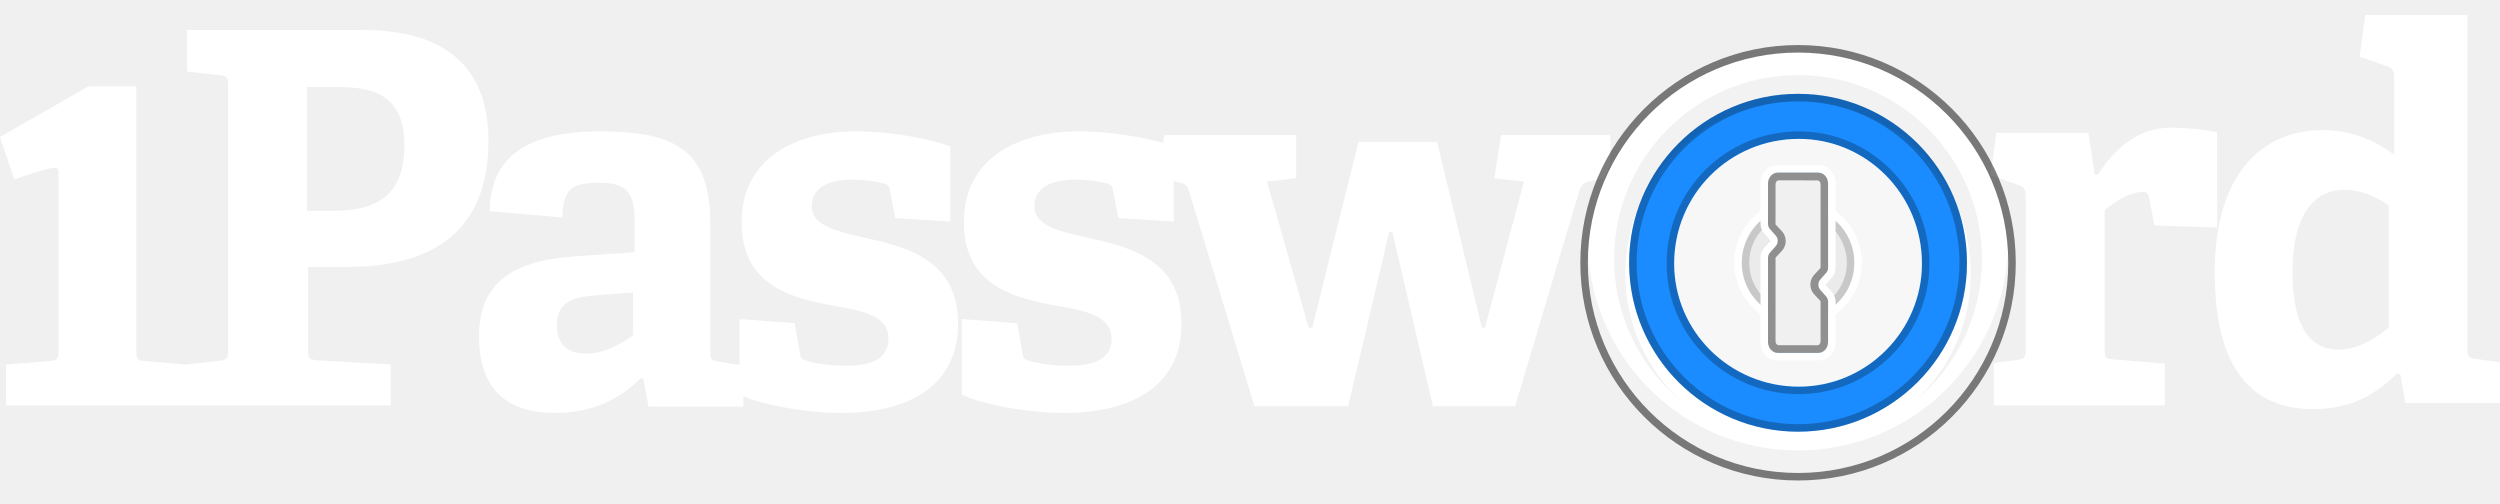
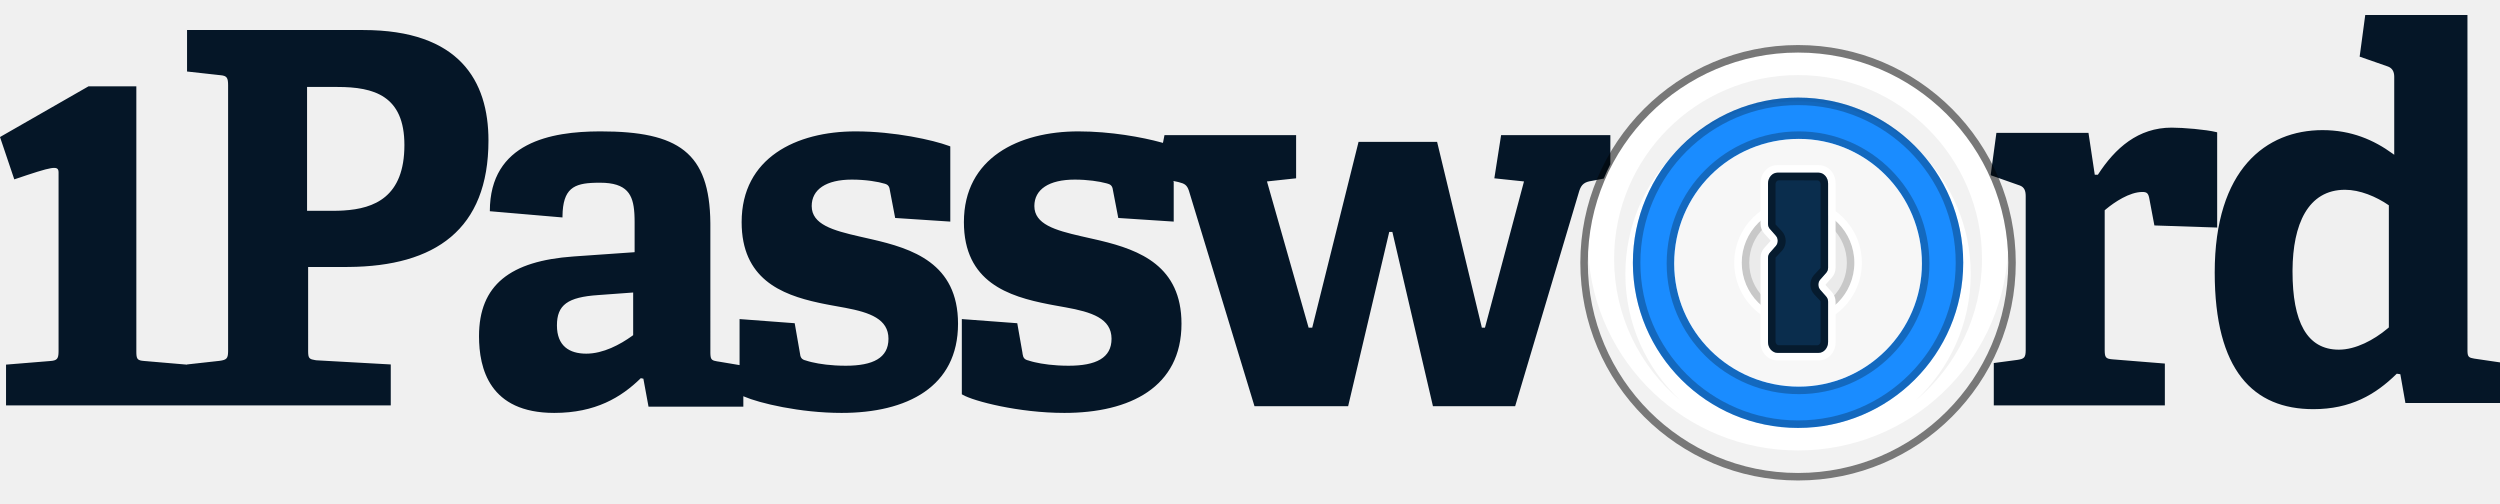
<svg xmlns="http://www.w3.org/2000/svg" width="666px" height="134px" viewBox="0 0 666 134" version="1.1">
-   <g id="1Password-wordmark-/-White,-detailed-icon-/-1P-wordmark" stroke="none" stroke-width="1" fill="none" fill-rule="evenodd">
-     <g id="zzz---document-symbol-/-1Password" transform="translate(0, 4)" fill="#FFFFFF">
+   <g id="1Password-wordmark-/-Black,-detailed-icon-/-1P-wordmark" stroke="none" stroke-width="1" fill="none" fill-rule="evenodd">
+     <g id="zzz---document-symbol-/-1Password" transform="translate(0, 4)" fill="#051627">
      <path d="M287.282,31 C295.883,31 304.303,32.548 309.375,33.947 L309.809,34.068 L310.218,32 L345.284,32 L345.284,43.504 L337.522,44.336 L348.611,83.283 L349.581,83.283 L361.916,33.802 L382.845,33.802 L394.765,83.283 L395.597,83.283 L405.992,44.336 L398.092,43.504 L399.893,32 L429,32 L428.998,39.758 C428.369,41.002 427.785,42.272 427.248,43.567 L424.01,44.197 C422.145,44.464 421.304,45.115 420.749,46.766 L420.684,46.969 L403.636,104.212 L381.737,104.212 L370.926,57.78 L370.094,57.78 L359.144,104.212 L334.196,104.212 L316.732,46.83 C316.201,45.237 315.542,44.916 314.024,44.526 L313.821,44.474 L312.599,44.212 L312.678,44.525 L312.678,55.034 L297.91,54.068 L296.529,46.884 C296.393,45.779 296.115,45.227 295.152,44.951 L294.711,44.824 C292.845,44.317 289.758,43.846 286.318,43.846 C279.417,43.846 275.552,46.47 275.552,50.89 C275.552,55.72 281.075,57.335 287.923,58.906 L292.546,59.958 L293.186,60.11 C303.648,62.628 314.748,66.882 314.748,82.243 C314.748,99.095 301.086,106 283.557,106 C271.331,106 259.366,102.858 256.448,101.163 L256.23,101.028 L256.23,81 L270.998,82.105 L272.38,89.978 L272.423,90.315 C272.576,91.324 272.912,91.8 274.035,92.049 L274.359,92.152 L274.728,92.26 L275.14,92.372 L275.615,92.489 C277.606,92.958 280.701,93.431 284.663,93.431 C291.975,93.431 296.115,91.36 296.115,86.249 C296.115,80.814 290.774,79.122 283.902,77.885 L280.759,77.318 L279.42,77.064 C268.656,74.968 256.784,71.174 256.784,55.173 C256.784,38.046 271.412,31 287.282,31 Z M160.004,31 C180.658,31 189.072,36.553 189.238,55.425 L189.24,56.001 L189.241,89.765 L189.245,90.136 L189.257,90.466 L189.28,90.768 C189.386,91.803 189.764,92.069 191.066,92.272 L191.437,92.326 L197.021,93.262 L197.021,81 L211.708,82.105 L213.082,89.978 C213.216,91.221 213.494,91.774 214.729,92.049 L215.051,92.152 L215.417,92.26 L215.828,92.372 L216.3,92.489 C218.28,92.958 221.358,93.431 225.299,93.431 C232.571,93.431 236.689,91.36 236.689,86.249 C236.689,80.996 231.725,79.239 225.22,78.01 L221.373,77.31 L220.043,77.056 L219.078,76.863 L218.138,76.664 C207.999,74.466 197.572,70.209 197.572,55.173 C197.572,38.046 212.12,31 227.904,31 C238.382,31 248.605,33.324 252.75,34.85 L253.16,35.006 L253.16,55.034 L238.473,54.068 L237.1,46.884 C236.965,45.779 236.689,45.227 235.73,44.951 C233.945,44.399 230.651,43.846 226.945,43.846 C220.081,43.846 216.237,46.47 216.237,50.89 C216.237,55.803 221.921,57.389 228.894,58.986 L232.159,59.73 C243.002,62.215 255.22,66.084 255.22,82.243 C255.22,99.093 241.632,106 224.199,106 C213.094,106 202.231,103.384 198.217,101.637 L198.025,101.552 L198.025,104.342 L172.768,104.342 L171.394,96.883 L170.709,96.746 C165.495,101.857 158.631,106 147.65,106 C130.357,106 127.61,94.123 127.61,85.558 C127.61,71.884 135.952,65.521 152.766,64.323 L169.062,63.184 L169.062,55.321 L169.055,54.539 L169.044,54.022 L169.017,53.266 L168.99,52.777 C168.673,47.852 167.083,44.676 159.866,44.676 L159.024,44.682 L158.483,44.693 C152.887,44.852 149.938,46.2 149.848,53.579 L149.846,53.93 L130.491,52.27 C130.491,33.812 147.04,31.054 159.624,31.001 L160.004,31 Z M657.33,0 L657.334,89.5 L657.346,89.82 C657.413,91.022 657.728,91.311 659.125,91.53 L666,92.542 L666,103.357 L640.802,103.357 L639.447,95.691 L638.499,95.554 C632.809,101.167 626.171,105 616.282,105 C600.296,105 590,94.733 590,68.585 C590,41.069 603.683,30.665 618.72,30.665 C626.39,30.665 632.383,33.274 637.452,36.964 L637.822,37.236 L637.822,16.428 C637.822,15.131 637.335,14.202 636.248,13.759 L636.061,13.69 L628.61,11.089 L630.1,0 L657.33,0 Z M578.528,30 C581.627,30 587.72,30.521 590.389,31.185 L590.653,31.254 L590.653,56.618 L573.93,56.06 L572.536,48.674 C572.257,47.42 571.839,47.141 570.724,47.141 C567.314,47.141 563.287,49.857 561.082,51.687 L560.69,52.019 L560.691,89.19 C560.703,91.144 560.894,91.575 562.731,91.723 L576.717,92.851 L576.717,104 L531.146,104 L531.146,92.712 L537.417,91.876 C539.305,91.606 539.627,91.206 539.646,89.286 L539.647,48.256 C539.647,46.793 539.266,45.837 538.019,45.39 L537.835,45.33 L530.387,42.707 L530.327,42.569 L531.843,31.394 L556.37,31.394 L558.043,42.542 L558.879,42.542 C563.478,35.435 569.609,30 578.528,30 Z M96.761,4 C122.376,4 130.127,17.537 130.127,33.42 C130.127,57.212 115.881,66.927 92.892,67.118 L92.192,67.121 L82.086,67.121 L82.088,89.613 L82.096,89.963 L82.113,90.285 C82.201,91.44 82.558,91.719 83.935,91.931 L84.302,91.984 L104.099,93.089 L104.099,104 L49.829,104 L49.829,103.968 L49.769,104 L1.607,104 L1.607,93.136 L13.406,92.172 C15.2,92.044 15.558,91.557 15.597,89.816 L15.601,89.423 L15.601,41.933 C15.601,39.963 14.12,40.288 3.806,43.783 L0,32.506 L23.574,19 L36.32,19 L36.321,89.624 L36.325,89.996 L36.337,90.329 C36.408,91.692 36.753,92.032 38.33,92.158 L38.517,92.172 L49.769,93.136 L49.829,93.166 L49.829,93.089 L58.551,92.121 C60.358,91.864 60.722,91.487 60.762,89.752 L60.766,89.359 L60.766,18.78 C60.766,16.778 60.506,16.193 58.739,16.031 L58.551,16.016 L49.829,15.05 L49.829,4 L96.761,4 Z M168.675,73.925 L159.343,74.609 C151.249,75.156 148.367,77.209 148.367,82.685 C148.367,88.163 151.661,90.215 156.189,90.215 C160.713,90.215 165.238,87.768 168.384,85.499 L168.675,85.287 L168.675,73.925 Z M624.713,46.557 C614.773,46.557 610.813,55.865 610.729,67.941 L610.727,68.336 C610.727,81.707 614.529,89.151 623.083,89.151 C627.568,89.151 632.437,86.549 636.072,83.494 L636.39,83.224 L636.39,50.692 C632.995,48.349 628.65,46.557 624.713,46.557 Z M89.897,19.167 L81.8,19.167 L81.8,52.157 L88.933,52.156 L89.473,52.151 L90.269,52.133 L90.785,52.114 L91.544,52.075 C99.717,51.575 107.734,48.474 107.734,34.635 C107.734,21.492 99.637,19.167 89.897,19.167 Z" id="1Passw---rd" />
    </g>
-     <g id="1Password-logo-2020-/-coloured-/-dark-bg-/-116px" transform="translate(421, 12)">
+     <g id="1Password-logo-2020-/-coloured-/-light-bg-/-116px" transform="translate(421, 12)">
      <g>
        <g id="lock">
          <g id="Chrome">
-             <path d="M58,2 C88.928,2 114,27.072 114,58 C114,88.929 88.928,114 58,114 C27.072,114 2,88.929 2,58 C2,27.072 27.072,2 58,2 Z M50,34 L50,82 L66,82 L66,34 L50,34 Z" id="Shape" fill="#FFFFFF" />
-             <path d="M58,13 C82.853,13 103,33.147 103,58 C103,82.854 82.853,103 58,103 C33.147,103 13,82.854 13,58 C13,33.147 33.147,13 58,13 Z M50,34 L50,82 L66,82 L66,34 L50,34 Z" id="Shape" fill="#1A8CFF" />
+             <path d="M2,58 C2,88.929 27.072,114 58,114 C88.928,114 114,88.929 114,58 C114,27.072 88.928,2 58,2 C27.072,2 2,27.072 2,58 Z" id="chrome" fill="#FFFFFF" />
+             <path d="M58,14 C82.3,14 102,33.7 102,58 C102,82.301 82.3,102 58,102 C33.7,102 14,82.301 14,58 C14,33.7 33.7,14 58,14" id="color" fill="#1A8CFF" />
            <path d="M0,58 C0,90.034 25.967,116 58,116 C90.033,116 116,90.034 116,58 C116,25.967 90.033,0 58,0 C25.967,0 0,25.967 0,58 L0,58 Z M2,58 L2,58 C2,27.075 27.069,2 58,2 C88.931,2 114,27.075 114,58 C114,88.925 88.932,114 58,114 C27.068,114 2,88.925 2,58 L2,58 Z" id="chrome" fill="#000000" fill-rule="nonzero" opacity="0.5" />
            <path d="M113.921,55 C113.973,55.993 114,56.994 114,58 C114,88.928 88.928,114 58,114 C27.072,114 2,88.928 2,58 C2,56.994 2.027,55.993 2.079,55 C3.638,84.533 28.078,108 58,108 C87.691,108 111.985,84.894 113.881,55.682 L113.921,55 Z M58,8 C85.062,8 107,29.938 107,57 C107,72.129 100.143,85.657 89.368,94.646 C98.371,86.249 104,74.282 104,61 C104,35.595 83.405,15 58,15 C32.595,15 12,35.595 12,61 C12,74.282 17.629,86.249 26.631,94.646 C15.857,85.657 9,72.129 9,57 C9,29.938 30.938,8 58,8 Z" id="shadows" fill-opacity="0.052" fill="#000000" />
          </g>
-           <path d="M58,13 C82.856,13 103,33.151 103,58 C103,82.85 82.856,103 58,103 C33.392,103 13.403,83.251 13.006,58.744 L13,58 C13,33.151 33.144,13 58,13 Z M58,15 C34.252,15 15,34.252 15,58 C15,81.749 34.252,101 58,101 C81.748,101 101,81.749 101,58 C101,34.252 81.748,15 58,15 Z" id="inside-shadow-outer" fill="#000000" fill-rule="nonzero" opacity="0.256" />
+           <path d="M58,14 C82.304,14 102,33.703 102,58 C102,82.298 82.304,102 58,102 C33.939,102 14.394,82.69 14.006,58.728 L14,58 C14,33.703 33.696,14 58,14 Z M58,16 C34.804,16 16,34.804 16,58 C16,81.197 34.804,100 58,100 C81.196,100 100,81.197 100,58 C100,34.804 81.196,16 58,16 Z" id="inside-shadow-outer" fill="#000000" fill-rule="nonzero" opacity="0.256" />
          <path d="M58.223,23 C38.67,23 23,38.67 23,58.223 C23,77.403 38.743,93 58.223,93 C77.33,93 93,77.33 93,58.223 C93,38.743 77.402,23 58.223,23 Z M58.221,25 C76.225,25 91,39.775 91,58.221 C91,76.226 76.225,91 58.221,91 C39.775,91 25,76.226 25,58.221 C25,39.775 39.775,25 58.221,25 Z" id="inside-shadow" fill-opacity="0.25" fill="#000000" fill-rule="nonzero" />
-           <path d="M58.221,25 C76.225,25 91,39.775 91,58.221 C91,76.226 76.225,91 58.221,91 C39.775,91 25,76.226 25,58.221 C25,39.775 39.775,25 58.221,25 Z M63.45,33 L52.55,33 C51.194,33 50.085,34.202 50.005,35.718 L50,35.894 L50,47.621 C50,48.069 50.137,48.501 50.385,48.844 L50.498,48.986 L52.092,50.795 C52.717,51.504 52.754,52.628 52.202,53.386 L52.092,53.523 L50.498,55.332 C50.219,55.649 50.047,56.064 50.008,56.506 L50,56.696 L50,80.106 C50,81.645 51.059,82.904 52.395,82.995 L52.55,83 L63.45,83 C64.806,83 65.915,81.798 65.995,80.282 L66,80.106 L66,68.379 C66,67.931 65.863,67.499 65.615,67.156 L65.502,67.014 L63.908,65.205 C63.283,64.496 63.246,63.372 63.798,62.614 L63.908,62.477 L65.502,60.668 C65.781,60.351 65.953,59.936 65.992,59.494 L66,59.304 L66,35.894 C66,34.355 64.941,33.096 63.605,33.005 L63.45,33 Z" id="Shape" fill="#F7F7F7" />
-           <g id="bevel" transform="translate(41, 43)">
-             <path d="M9,2.309 L9,4.621 C9,5.069 9.137,5.501 9.385,5.844 L9.498,5.986 L11.092,7.795 C11.717,8.504 11.754,9.628 11.202,10.386 L11.092,10.523 L9.498,12.332 C9.219,12.649 9.047,13.064 9.008,13.506 L9,13.696 L9,27.691 C4.794,25.034 2,20.343 2,15 C2,9.657 4.794,4.966 9,2.309 Z M32,15 C32,20.343 29.207,25.033 25.001,27.69 L25,25.379 C25,24.931 24.863,24.499 24.615,24.156 L24.502,24.014 L22.908,22.205 C22.283,21.496 22.246,20.372 22.798,19.614 L22.908,19.477 L24.502,17.668 C24.781,17.351 24.953,16.936 24.992,16.494 L25,16.304 L25.001,2.31 C29.207,4.967 32,9.657 32,15 Z" id="Shape" fill-opacity="0.05" fill="#000000" />
-             <path d="M9,-0.004 L9,2.309 C4.794,4.966 2,9.657 2,15 C2,20.343 4.794,25.034 9,27.691 L9,30.004 C3.644,27.142 0,21.497 0,15 C0,8.628 3.505,3.075 8.693,0.164 L9,-0.004 Z M34,15 C34,21.496 30.356,27.141 25.001,30.003 L25.001,27.69 C29.207,25.033 32,20.343 32,15 C32,9.657 29.207,4.967 25.001,2.31 L25.001,-0.003 C30.356,2.859 34,8.504 34,15 Z" id="Shape" fill="#FFFFFF" fill-rule="nonzero" />
-             <path d="M9,2.309 L9,4.621 C9,4.664 9.001,4.707 9.004,4.749 C5.959,7.128 4,10.835 4,15 C4,19.163 5.957,22.868 9,25.248 L9,27.691 C4.794,25.034 2,20.343 2,15 C2,9.657 4.794,4.966 9,2.309 Z M32,15 C32,20.343 29.207,25.033 25.001,27.69 L25,25.379 C25,25.336 24.999,25.293 24.996,25.251 C28.042,22.872 30,19.165 30,15 C30,10.838 28.044,7.133 25.001,4.753 L25.001,2.31 C29.207,4.967 32,9.657 32,15 Z" id="Shape" fill-opacity="0.15" fill="#000000" fill-rule="nonzero" />
+           <path d="M58.221,25 C76.225,25 91,39.775 91,58.221 C91,76.226 76.225,91 58.221,91 C39.775,91 25,76.226 25,58.221 C25,39.775 39.775,25 58.221,25 L58.221,25 Z" id="inside" fill="#F7F7F7" />
+           <g id="bevel" transform="translate(41, 41)">
+             <path d="M32,17 C32,25.284 25.284,32 17,32 C8.716,32 2,25.284 2,17 C2,8.716 8.716,2 17,2 C25.284,2 32,8.716 32,17 Z" fill-opacity="0.05" fill="#000000" />
+             <path d="M17,0 C7.611,0 0,7.611 0,17 C0,26.389 7.611,34 17,34 C26.389,34 34,26.389 34,17 C34,7.611 26.389,0 17,0 Z M17,2 C25.284,2 32,8.716 32,17 C32,25.284 25.284,32 17,32 C8.716,32 2,25.284 2,17 C2,8.716 8.716,2 17,2 Z" id="bevel-outside" fill="#FFFFFF" fill-rule="nonzero" />
+             <path d="M17,2 C25.284,2 32,8.716 32,17 C32,25.284 25.284,32 17,32 C8.716,32 2,25.284 2,17 C2,8.716 8.716,2 17,2 Z M17,4 C9.82,4 4,9.82 4,17 C4,24.18 9.82,30 17,30 C24.18,30 30,24.18 30,17 C30,9.82 24.18,4 17,4 Z" id="bevel-inside" fill-opacity="0.15" fill="#000000" fill-rule="nonzero" />
          </g>
        </g>
-         <g id="keyhole" transform="translate(48, 32)" fill-rule="nonzero">
-           <path d="M15.577,0 L4.423,0 C1.951,0 0,2.165 0,4.772 L0,15.564 C0,16.546 0.354,17.494 0.996,18.206 L2.635,20.025 C2.673,20.067 2.673,20.186 2.635,20.229 L0.996,22.047 C0.354,22.759 0,23.708 0,24.689 L0,47.228 C0,49.835 1.951,52 4.423,52 L15.577,52 C18.049,52 20,49.835 20,47.228 L20,36.436 C20,35.454 19.646,34.506 19.004,33.794 L17.365,31.975 C17.327,31.933 17.327,31.814 17.365,31.771 L19.004,29.953 C19.646,29.241 20,28.292 20,27.311 L20,4.772 C20,2.165 18.049,0 15.577,0 Z M15.45,2.038 C16.858,2.038 18,3.332 18,4.928 L18,27.302 C18,27.813 17.821,28.303 17.502,28.664 L15.908,30.47 C15.244,31.222 15.244,32.442 15.908,33.195 L17.502,35.001 C17.821,35.362 18,35.852 18,36.363 L18,47.072 C18,48.668 16.858,49.962 15.45,49.962 L4.55,49.962 C3.142,49.962 2,48.668 2,47.072 L2,24.698 C2,24.187 2.179,23.697 2.498,23.336 L4.092,21.53 C4.756,20.778 4.756,19.558 4.092,18.805 L2.498,16.999 C2.179,16.638 2,16.148 2,15.637 L2,4.928 C2,3.332 3.142,2.038 4.55,2.038 L15.45,2.038 Z" id="keyhole-outer" fill="#FFFFFF" />
-           <path d="M15.45,2 C16.858,2 18,3.296 18,4.894 L18,27.304 C18,27.815 17.821,28.306 17.502,28.668 L15.908,30.477 C15.244,31.23 15.244,32.452 15.908,33.205 L17.502,35.014 C17.821,35.376 18,35.867 18,36.379 L18,47.106 C18,48.704 16.858,50 15.45,50 L4.55,50 C3.142,50 2,48.704 2,47.106 L2,24.696 C2,24.185 2.179,23.694 2.498,23.332 L4.092,21.523 C4.756,20.77 4.756,19.548 4.092,18.795 L2.498,16.986 C2.179,16.624 2,16.133 2,15.621 L2,4.894 C2,3.296 3.142,2 4.55,2 L15.45,2 Z M15.162,4.054 L4.838,4.041 C4.434,4.041 4.054,4.42 4.005,4.957 L4,5.075 L4,15.706 C4,15.737 4.007,15.765 4.015,15.784 L4.029,15.807 L5.699,17.601 C7.005,19.004 7.05,21.201 5.834,22.659 L5.699,22.812 L4.029,24.606 C4.02,24.617 4.01,24.637 4.004,24.664 L4,24.707 L4,46.925 C4,47.484 4.353,47.9 4.752,47.953 L4.838,47.959 L15.162,47.973 C15.566,47.973 15.946,47.593 15.995,47.056 L16,46.939 L16,36.307 C16,36.276 15.993,36.249 15.985,36.229 L15.971,36.207 L14.301,34.413 C12.995,33.01 12.95,30.812 14.166,29.354 L14.301,29.201 L15.971,27.407 C15.98,27.397 15.99,27.376 15.996,27.35 L16,27.306 L16,5.088 C16,4.529 15.647,4.113 15.248,4.06 L15.162,4.054 Z" id="keyhole-shadow" fill-opacity="0.4" fill="#000000" />
+         <g id="keyhole" transform="translate(48, 32)">
+           <path d="M15.577,0 L4.423,0 C1.951,0 0,2.165 0,4.772 L0,15.564 C0,16.546 0.354,17.494 0.996,18.206 L2.635,20.025 C2.673,20.067 2.673,20.186 2.635,20.229 L0.996,22.047 C0.354,22.759 0,23.708 0,24.689 L0,47.228 C0,49.835 1.951,52 4.423,52 L15.577,52 C18.049,52 20,49.835 20,47.228 L20,36.436 C20,35.454 19.646,34.506 19.004,33.794 L17.365,31.975 C17.327,31.933 17.327,31.814 17.365,31.771 L19.004,29.953 C19.646,29.241 20,28.292 20,27.311 L20,4.772 C20,2.165 18.049,0 15.577,0 Z M15.45,2.038 C16.858,2.038 18,3.332 18,4.928 L18,27.302 C18,27.813 17.821,28.303 17.502,28.664 L15.908,30.47 C15.244,31.222 15.244,32.442 15.908,33.195 L17.502,35.001 C17.821,35.362 18,35.852 18,36.363 L18,47.072 C18,48.668 16.858,49.962 15.45,49.962 L4.55,49.962 C3.142,49.962 2,48.668 2,47.072 L2,24.698 C2,24.187 2.179,23.697 2.498,23.336 L4.092,21.53 C4.756,20.778 4.756,19.558 4.092,18.805 L2.498,16.999 C2.179,16.638 2,16.148 2,15.637 L2,4.928 C2,3.332 3.142,2.038 4.55,2.038 L15.45,2.038 Z" id="keyhole-outer" fill="#FFFFFF" fill-rule="nonzero" />
+           <path d="M2,15.621 L2,4.894 C2,3.296 3.142,2 4.55,2 L15.45,2 C16.858,2 18,3.296 18,4.894 L18,27.304 C18,27.815 17.821,28.306 17.502,28.668 L15.908,30.477 C15.244,31.231 15.244,32.452 15.908,33.206 L17.502,35.015 C17.821,35.377 18,35.868 18,36.379 L18,47.106 C18,48.704 16.858,50 15.45,50 L4.55,50 C3.142,50 2,48.704 2,47.106 L2,24.696 C2,24.185 2.179,23.694 2.498,23.332 L4.092,21.523 C4.756,20.769 4.756,19.548 4.092,18.794 L2.498,16.985 C2.179,16.623 2,16.132 2,15.621 Z" fill="#0A2D4D" />
+           <path d="M15.45,2 C16.858,2 18,3.296 18,4.894 L18,27.304 C18,27.815 17.821,28.306 17.502,28.668 L15.908,30.477 C15.244,31.231 15.244,32.452 15.908,33.206 L17.502,35.015 C17.821,35.377 18,35.868 18,36.379 L18,47.106 C18,48.704 16.858,50 15.45,50 L4.55,50 C3.142,50 2,48.704 2,47.106 L2,24.696 C2,24.185 2.179,23.694 2.498,23.332 L4.092,21.523 C4.756,20.769 4.756,19.548 4.092,18.794 L2.498,16.985 C2.179,16.623 2,16.132 2,15.621 L2,4.894 C2,3.296 3.142,2 4.55,2 L15.45,2 Z M15.162,4.054 L4.838,4.041 C4.434,4.041 4.054,4.42 4.005,4.957 L4,5.075 L4,15.705 C4,15.737 4.007,15.764 4.015,15.783 L4.029,15.806 L5.699,17.6 C7.005,19.003 7.05,21.201 5.834,22.659 L5.699,22.812 L4.029,24.606 C4.02,24.617 4.01,24.637 4.004,24.664 L4,24.707 L4,46.925 C4,47.484 4.353,47.9 4.752,47.953 L4.838,47.959 L15.162,47.972 C15.566,47.972 15.946,47.593 15.995,47.056 L16,46.939 L16,36.308 C16,36.277 15.993,36.249 15.985,36.23 L15.971,36.207 L14.301,34.413 C12.995,33.01 12.95,30.812 14.166,29.355 L14.301,29.201 L15.971,27.407 C15.98,27.397 15.99,27.376 15.996,27.35 L16,27.306 L16,5.088 C16,4.53 15.647,4.113 15.248,4.06 L15.162,4.054 Z" id="keyhole-shadow" fill-opacity="0.4" fill="#000000" fill-rule="nonzero" />
        </g>
      </g>
    </g>
  </g>
</svg>
